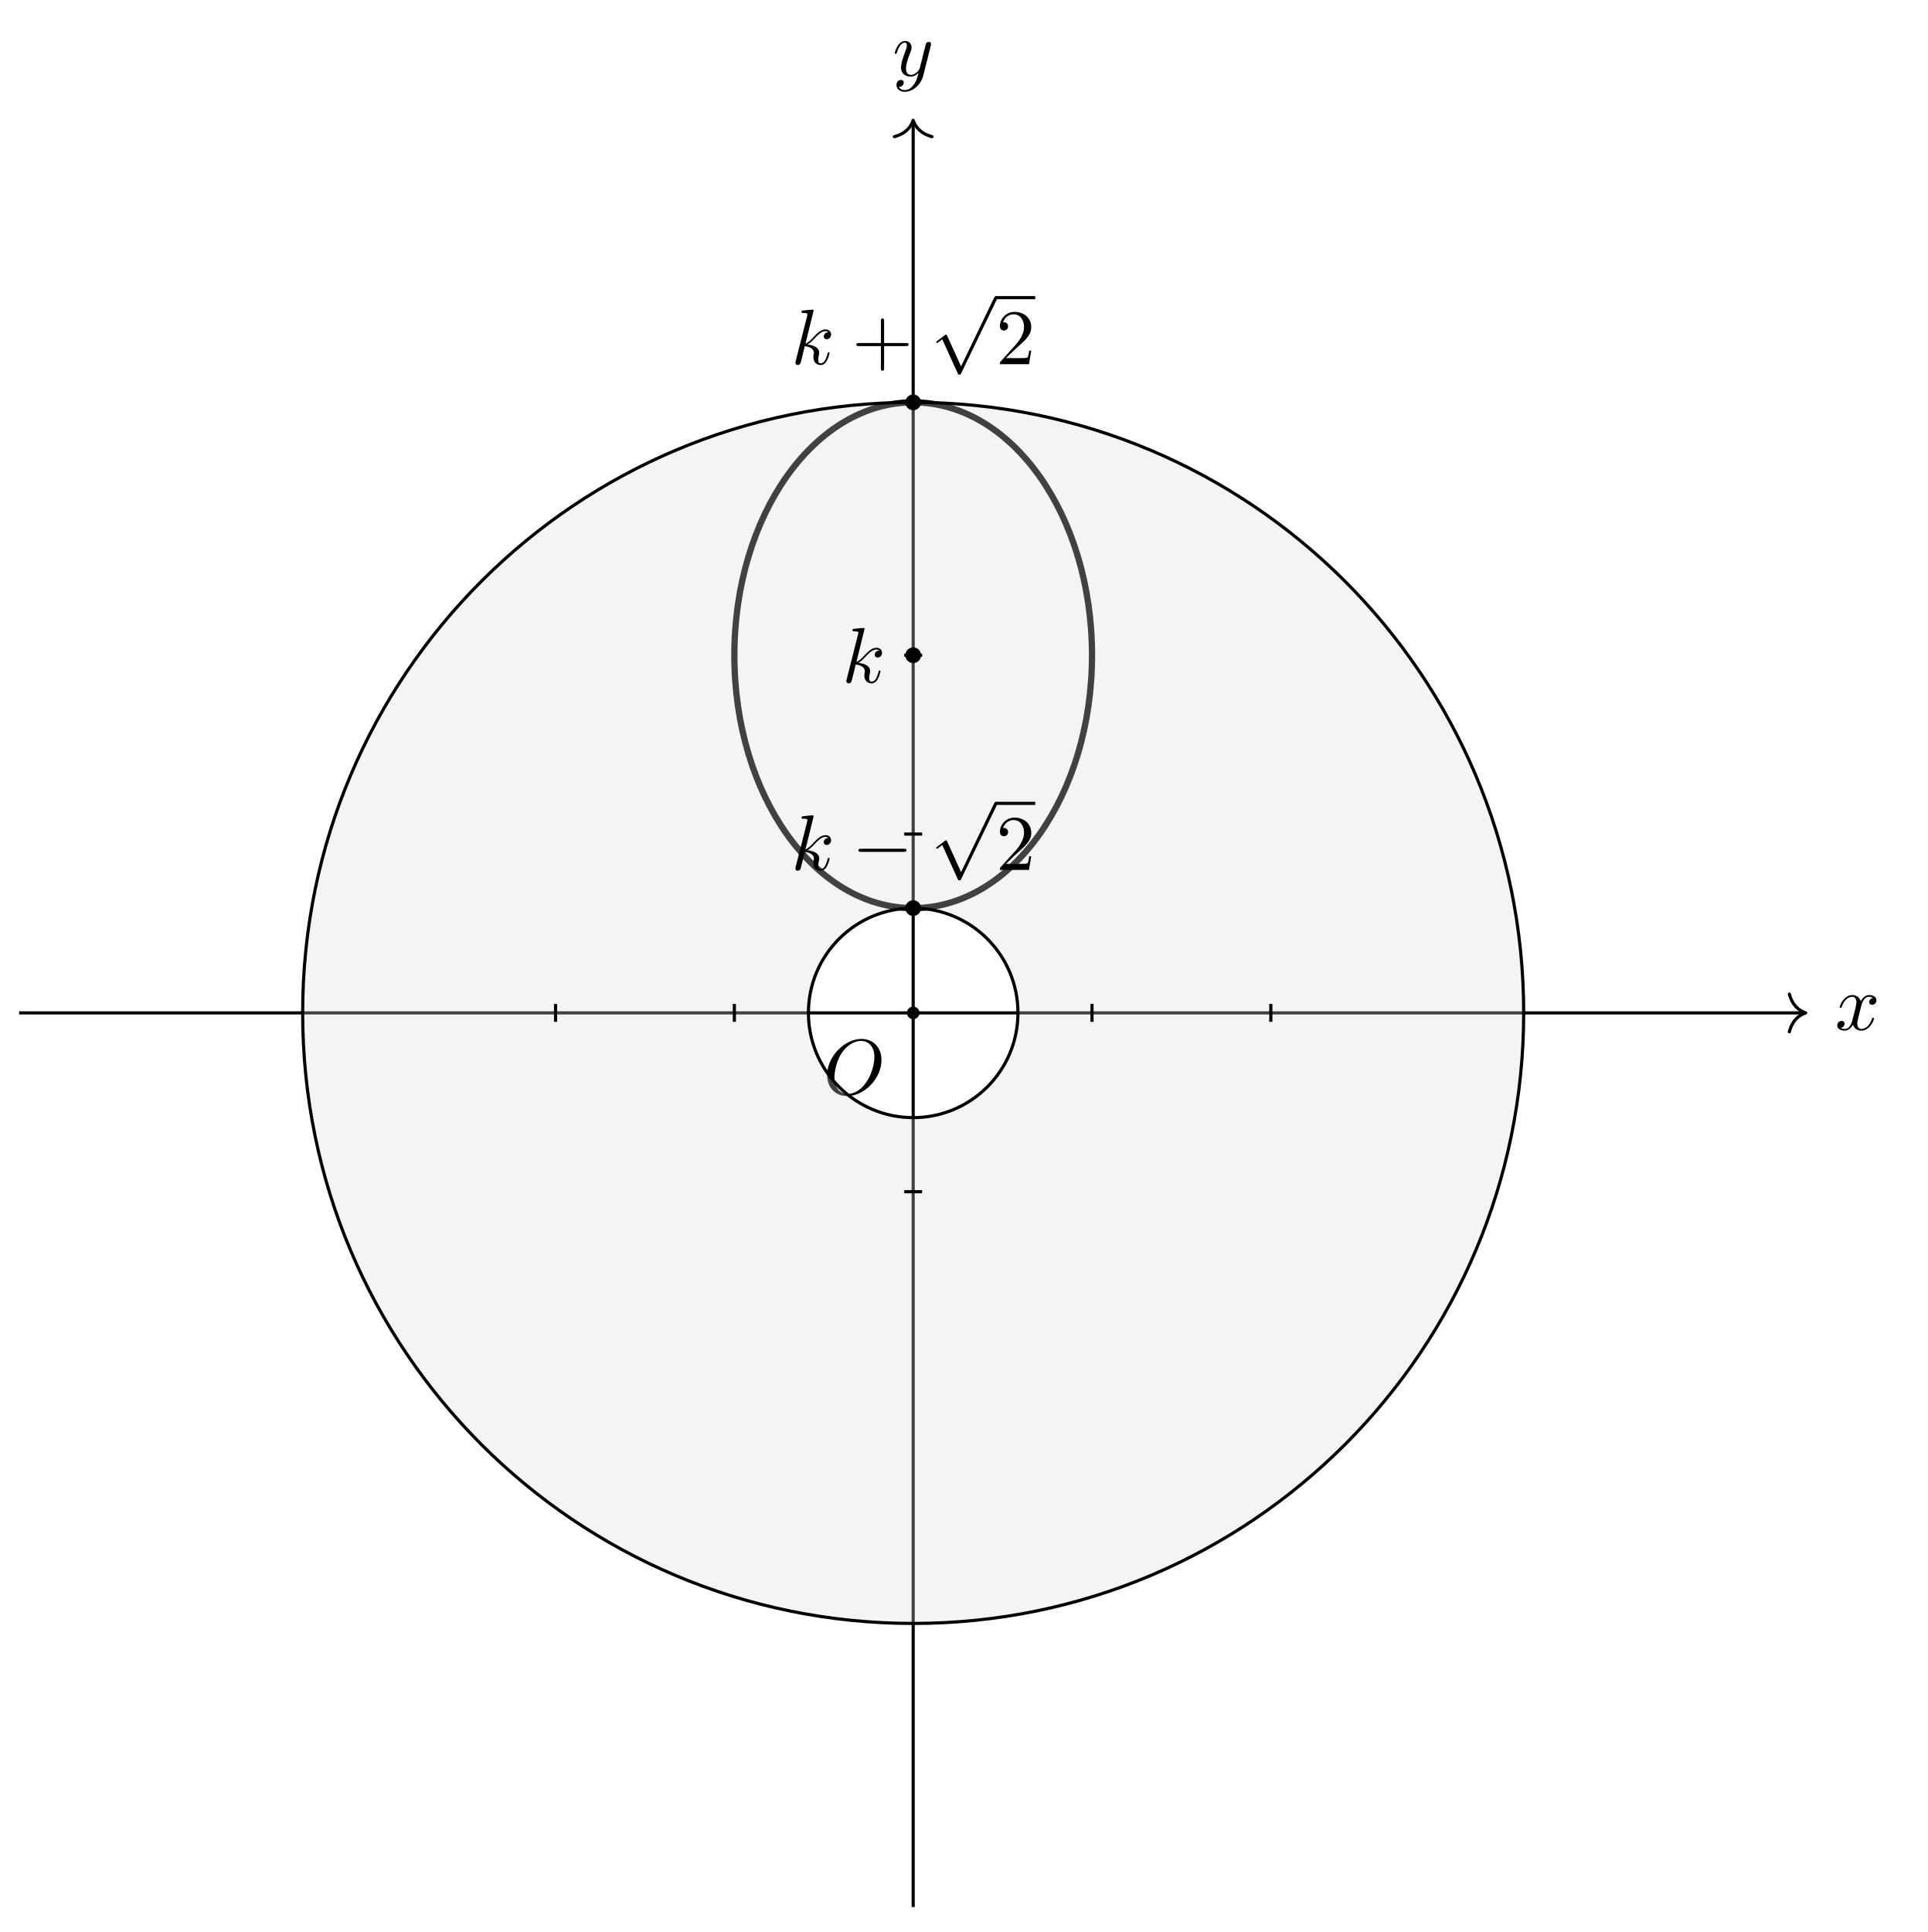
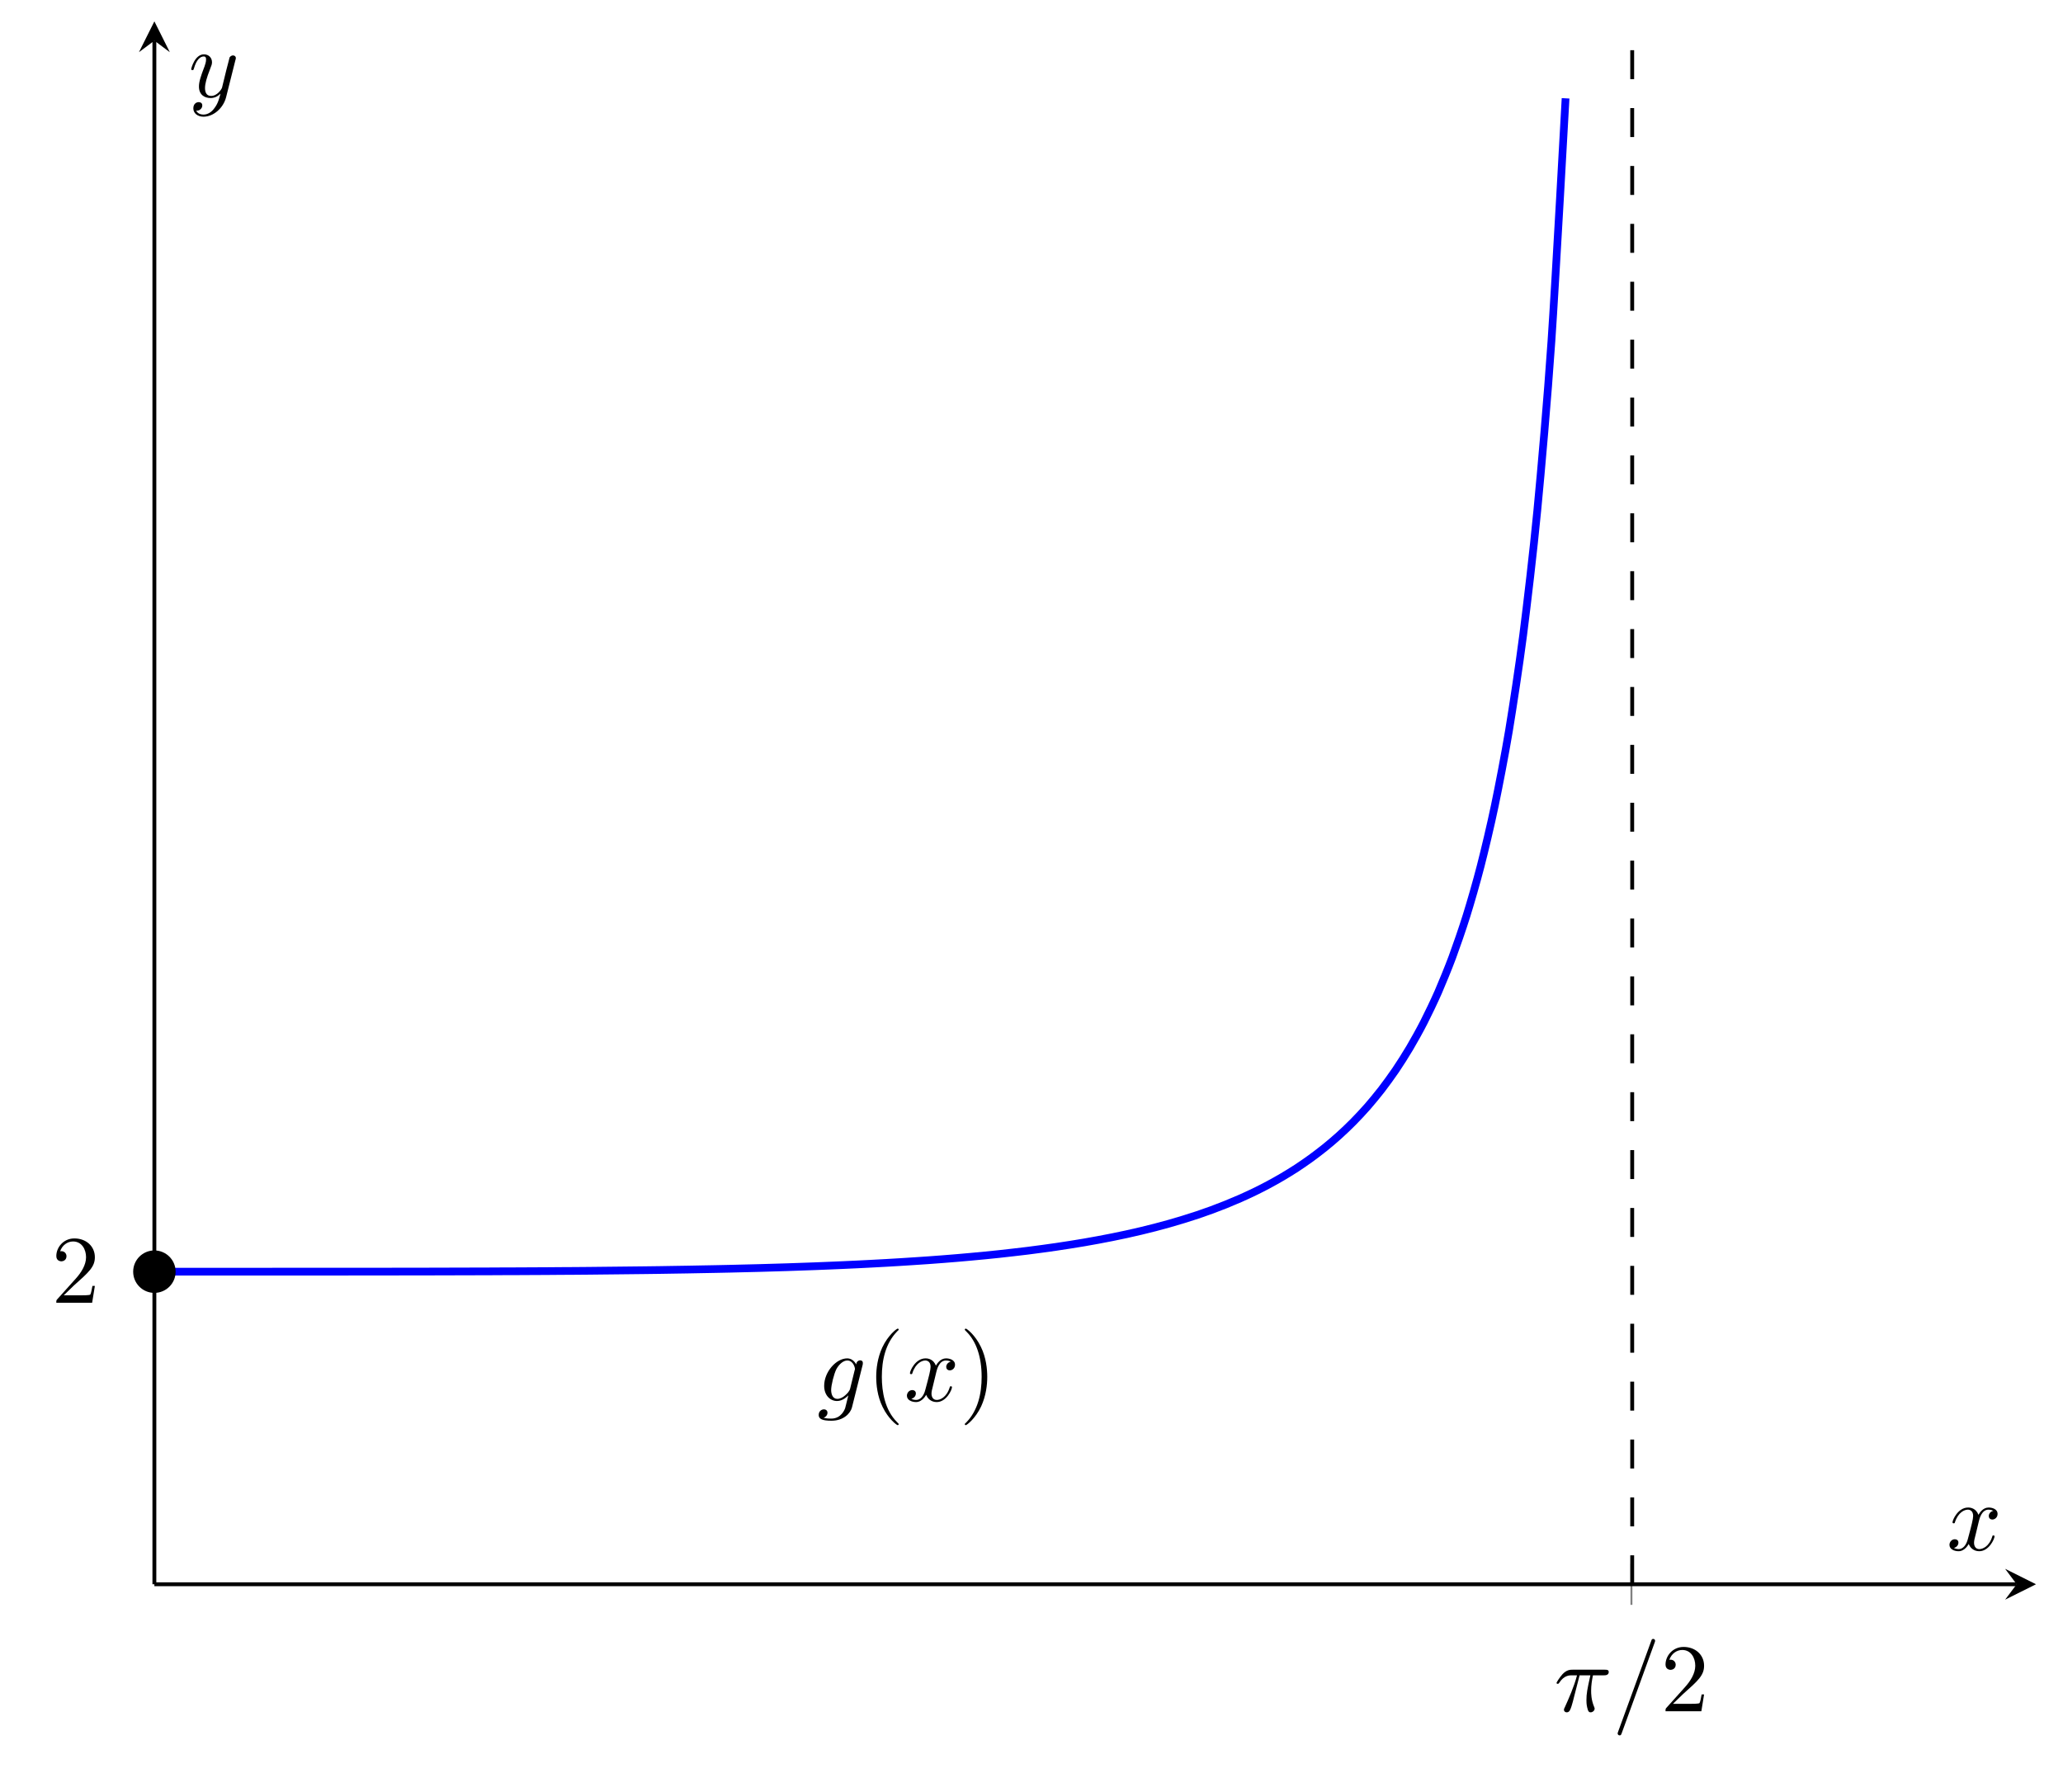
- <svg xmlns="http://www.w3.org/2000/svg" xmlns:xlink="http://www.w3.org/1999/xlink" width="243.491pt" height="244.024pt" viewBox="0 0 243.491 244.024">
+ <svg xmlns="http://www.w3.org/2000/svg" xmlns:xlink="http://www.w3.org/1999/xlink" width="212.401pt" height="184.508pt" viewBox="0 0 212.401 184.508">
  <defs>
    <g>
      <g id="glyph-0-0">
-         <path d="M 3.312 -3 C 3.375 -3.25 3.609 -4.172 4.297 -4.172 C 4.344 -4.172 4.578 -4.172 4.797 -4.031 C 4.516 -3.984 4.312 -3.734 4.312 -3.5 C 4.312 -3.344 4.422 -3.156 4.688 -3.156 C 4.906 -3.156 5.234 -3.328 5.234 -3.734 C 5.234 -4.25 4.641 -4.391 4.312 -4.391 C 3.734 -4.391 3.391 -3.859 3.266 -3.625 C 3.016 -4.281 2.484 -4.391 2.188 -4.391 C 1.156 -4.391 0.594 -3.109 0.594 -2.859 C 0.594 -2.766 0.688 -2.766 0.719 -2.766 C 0.797 -2.766 0.828 -2.781 0.844 -2.875 C 1.188 -3.922 1.828 -4.172 2.172 -4.172 C 2.359 -4.172 2.703 -4.078 2.703 -3.5 C 2.703 -3.188 2.547 -2.531 2.172 -1.141 C 2.016 -0.531 1.672 -0.109 1.234 -0.109 C 1.172 -0.109 0.938 -0.109 0.734 -0.234 C 0.984 -0.281 1.203 -0.5 1.203 -0.781 C 1.203 -1.047 0.984 -1.125 0.828 -1.125 C 0.531 -1.125 0.281 -0.859 0.281 -0.547 C 0.281 -0.094 0.781 0.109 1.219 0.109 C 1.875 0.109 2.234 -0.578 2.266 -0.641 C 2.375 -0.281 2.734 0.109 3.328 0.109 C 4.359 0.109 4.922 -1.172 4.922 -1.422 C 4.922 -1.516 4.828 -1.516 4.797 -1.516 C 4.719 -1.516 4.688 -1.484 4.672 -1.406 C 4.344 -0.344 3.672 -0.109 3.359 -0.109 C 2.969 -0.109 2.812 -0.422 2.812 -0.766 C 2.812 -0.984 2.875 -1.203 2.969 -1.641 Z M 3.312 -3 " />
+         <path d="M 2.641 -3.703 L 3.75 -3.703 C 3.422 -2.234 3.344 -1.812 3.344 -1.141 C 3.344 -1 3.344 -0.719 3.422 -0.391 C 3.516 0.047 3.625 0.109 3.781 0.109 C 3.969 0.109 4.188 -0.062 4.188 -0.266 C 4.188 -0.328 4.188 -0.344 4.125 -0.484 C 3.828 -1.203 3.828 -1.844 3.828 -2.125 C 3.828 -2.656 3.906 -3.188 4.016 -3.703 L 5.141 -3.703 C 5.281 -3.703 5.641 -3.703 5.641 -4.047 C 5.641 -4.281 5.422 -4.281 5.234 -4.281 L 1.906 -4.281 C 1.688 -4.281 1.312 -4.281 0.875 -3.812 C 0.531 -3.422 0.266 -2.969 0.266 -2.922 C 0.266 -2.906 0.266 -2.828 0.391 -2.828 C 0.469 -2.828 0.484 -2.859 0.547 -2.938 C 1.031 -3.703 1.609 -3.703 1.812 -3.703 L 2.375 -3.703 C 2.062 -2.5 1.516 -1.297 1.109 -0.391 C 1.031 -0.25 1.031 -0.234 1.031 -0.156 C 1.031 0.031 1.188 0.109 1.312 0.109 C 1.609 0.109 1.688 -0.172 1.812 -0.531 C 1.953 -1 1.953 -1.016 2.078 -1.516 Z M 2.641 -3.703 " />
      </g>
      <g id="glyph-0-1">
-         <path d="M 4.828 -3.781 C 4.859 -3.922 4.859 -3.938 4.859 -4.016 C 4.859 -4.188 4.719 -4.281 4.578 -4.281 C 4.469 -4.281 4.312 -4.219 4.234 -4.062 C 4.203 -4.016 4.125 -3.703 4.094 -3.531 C 4.016 -3.281 3.953 -3 3.891 -2.734 L 3.438 -0.953 C 3.406 -0.797 2.969 -0.109 2.328 -0.109 C 1.812 -0.109 1.703 -0.547 1.703 -0.906 C 1.703 -1.375 1.875 -1.984 2.219 -2.859 C 2.375 -3.266 2.406 -3.375 2.406 -3.578 C 2.406 -4.016 2.094 -4.391 1.594 -4.391 C 0.656 -4.391 0.281 -2.953 0.281 -2.859 C 0.281 -2.766 0.391 -2.766 0.406 -2.766 C 0.5 -2.766 0.516 -2.781 0.562 -2.938 C 0.828 -3.875 1.234 -4.172 1.562 -4.172 C 1.641 -4.172 1.812 -4.172 1.812 -3.844 C 1.812 -3.609 1.719 -3.344 1.641 -3.156 C 1.25 -2.109 1.078 -1.531 1.078 -1.078 C 1.078 -0.188 1.703 0.109 2.281 0.109 C 2.672 0.109 3 -0.062 3.281 -0.344 C 3.156 0.172 3.031 0.672 2.641 1.188 C 2.375 1.531 2 1.812 1.547 1.812 C 1.406 1.812 0.969 1.781 0.797 1.406 C 0.953 1.406 1.078 1.406 1.219 1.281 C 1.312 1.188 1.422 1.062 1.422 0.875 C 1.422 0.562 1.156 0.531 1.047 0.531 C 0.828 0.531 0.5 0.688 0.5 1.172 C 0.5 1.672 0.938 2.031 1.547 2.031 C 2.562 2.031 3.594 1.125 3.875 0.016 Z M 4.828 -3.781 " />
+         <path d="M 4.359 -7.078 C 4.406 -7.203 4.406 -7.25 4.406 -7.25 C 4.406 -7.359 4.328 -7.453 4.219 -7.453 C 4.141 -7.453 4.078 -7.422 4.047 -7.359 L 0.594 2.109 C 0.547 2.234 0.547 2.281 0.547 2.281 C 0.547 2.391 0.641 2.484 0.75 2.484 C 0.875 2.484 0.906 2.422 0.969 2.25 Z M 4.359 -7.078 " />
      </g>
      <g id="glyph-0-2">
-         <path d="M 7.344 -4.328 C 7.344 -5.922 6.297 -7 4.812 -7 C 2.672 -7 0.484 -4.75 0.484 -2.438 C 0.484 -0.781 1.594 0.219 3.031 0.219 C 5.125 0.219 7.344 -1.953 7.344 -4.328 Z M 3.078 -0.047 C 2.109 -0.047 1.406 -0.844 1.406 -2.156 C 1.406 -2.594 1.547 -4.031 2.312 -5.203 C 3 -6.234 3.969 -6.75 4.75 -6.75 C 5.562 -6.75 6.453 -6.188 6.453 -4.719 C 6.453 -4 6.188 -2.453 5.203 -1.234 C 4.734 -0.625 3.922 -0.047 3.078 -0.047 Z M 3.078 -0.047 " />
+         <path d="M 4.688 -3.75 C 4.688 -3.812 4.703 -3.859 4.703 -3.922 C 4.703 -4.094 4.594 -4.188 4.422 -4.188 C 4.328 -4.188 4.047 -4.125 4.016 -3.766 C 3.828 -4.141 3.484 -4.391 3.094 -4.391 C 1.953 -4.391 0.719 -3 0.719 -1.562 C 0.719 -0.594 1.328 0 2.047 0 C 2.641 0 3.094 -0.469 3.203 -0.578 L 3.203 -0.562 C 3 0.312 2.875 0.719 2.875 0.75 C 2.844 0.828 2.5 1.812 1.453 1.812 C 1.266 1.812 0.938 1.812 0.656 1.719 C 0.953 1.625 1.062 1.375 1.062 1.203 C 1.062 1.047 0.953 0.859 0.688 0.859 C 0.469 0.859 0.156 1.031 0.156 1.438 C 0.156 1.844 0.516 2.031 1.469 2.031 C 2.719 2.031 3.422 1.266 3.578 0.672 Z M 3.391 -1.266 C 3.328 -1.016 3.094 -0.766 2.875 -0.578 C 2.672 -0.391 2.359 -0.219 2.078 -0.219 C 1.578 -0.219 1.438 -0.734 1.438 -1.141 C 1.438 -1.609 1.719 -2.781 1.984 -3.297 C 2.25 -3.781 2.688 -4.172 3.094 -4.172 C 3.75 -4.172 3.891 -3.375 3.891 -3.312 C 3.891 -3.266 3.875 -3.203 3.859 -3.172 Z M 3.391 -1.266 " />
      </g>
      <g id="glyph-0-3">
-         <path d="M 2.844 -6.781 C 2.844 -6.781 2.844 -6.891 2.719 -6.891 C 2.484 -6.891 1.766 -6.812 1.516 -6.781 C 1.422 -6.781 1.312 -6.766 1.312 -6.594 C 1.312 -6.469 1.406 -6.469 1.562 -6.469 C 2.031 -6.469 2.047 -6.406 2.047 -6.297 L 2.031 -6.109 L 0.578 -0.391 C 0.547 -0.25 0.547 -0.234 0.547 -0.172 C 0.547 0.062 0.75 0.109 0.828 0.109 C 0.969 0.109 1.109 0.016 1.172 -0.094 C 1.219 -0.188 1.672 -2.031 1.719 -2.266 C 2.062 -2.25 2.875 -2.078 2.875 -1.422 C 2.875 -1.359 2.875 -1.312 2.844 -1.219 C 2.828 -1.094 2.812 -0.984 2.812 -0.875 C 2.812 -0.281 3.203 0.109 3.719 0.109 C 4.016 0.109 4.281 -0.047 4.5 -0.422 C 4.75 -0.859 4.859 -1.406 4.859 -1.422 C 4.859 -1.516 4.766 -1.516 4.75 -1.516 C 4.641 -1.516 4.641 -1.484 4.609 -1.344 C 4.406 -0.609 4.172 -0.109 3.734 -0.109 C 3.547 -0.109 3.422 -0.219 3.422 -0.578 C 3.422 -0.75 3.469 -0.969 3.5 -1.125 C 3.547 -1.297 3.547 -1.344 3.547 -1.438 C 3.547 -2.078 2.922 -2.375 2.078 -2.484 C 2.375 -2.656 2.703 -2.969 2.922 -3.219 C 3.406 -3.734 3.859 -4.172 4.344 -4.172 C 4.406 -4.172 4.422 -4.172 4.438 -4.156 C 4.547 -4.141 4.562 -4.141 4.641 -4.078 C 4.656 -4.062 4.656 -4.062 4.688 -4.031 C 4.203 -4.016 4.125 -3.625 4.125 -3.5 C 4.125 -3.344 4.234 -3.156 4.5 -3.156 C 4.75 -3.156 5.047 -3.375 5.047 -3.766 C 5.047 -4.062 4.812 -4.391 4.359 -4.391 C 4.094 -4.391 3.625 -4.312 2.922 -3.516 C 2.578 -3.141 2.188 -2.734 1.812 -2.594 Z M 2.844 -6.781 " />
+         <path d="M 3.312 -3 C 3.375 -3.266 3.609 -4.172 4.297 -4.172 C 4.359 -4.172 4.594 -4.172 4.797 -4.047 C 4.516 -4 4.328 -3.75 4.328 -3.516 C 4.328 -3.344 4.438 -3.156 4.703 -3.156 C 4.922 -3.156 5.234 -3.344 5.234 -3.734 C 5.234 -4.25 4.656 -4.391 4.312 -4.391 C 3.734 -4.391 3.391 -3.859 3.266 -3.641 C 3.016 -4.297 2.484 -4.391 2.203 -4.391 C 1.156 -4.391 0.594 -3.109 0.594 -2.859 C 0.594 -2.766 0.703 -2.766 0.719 -2.766 C 0.797 -2.766 0.828 -2.781 0.844 -2.875 C 1.188 -3.922 1.844 -4.172 2.172 -4.172 C 2.359 -4.172 2.719 -4.078 2.719 -3.516 C 2.719 -3.203 2.547 -2.531 2.172 -1.141 C 2.016 -0.531 1.672 -0.109 1.234 -0.109 C 1.172 -0.109 0.938 -0.109 0.734 -0.234 C 0.984 -0.281 1.203 -0.5 1.203 -0.781 C 1.203 -1.047 0.984 -1.125 0.828 -1.125 C 0.531 -1.125 0.281 -0.859 0.281 -0.547 C 0.281 -0.094 0.781 0.109 1.219 0.109 C 1.875 0.109 2.234 -0.594 2.266 -0.641 C 2.391 -0.281 2.75 0.109 3.344 0.109 C 4.359 0.109 4.922 -1.172 4.922 -1.422 C 4.922 -1.516 4.844 -1.516 4.812 -1.516 C 4.719 -1.516 4.703 -1.484 4.688 -1.406 C 4.359 -0.344 3.672 -0.109 3.359 -0.109 C 2.969 -0.109 2.812 -0.422 2.812 -0.766 C 2.812 -0.984 2.875 -1.203 2.984 -1.641 Z M 3.312 -3 " />
+       </g>
+       <g id="glyph-0-4">
+         <path d="M 4.828 -3.781 C 4.875 -3.922 4.875 -3.938 4.875 -4.016 C 4.875 -4.188 4.734 -4.281 4.578 -4.281 C 4.484 -4.281 4.328 -4.219 4.234 -4.078 C 4.219 -4.031 4.141 -3.719 4.094 -3.531 C 4.031 -3.281 3.953 -3.016 3.891 -2.75 L 3.453 -0.953 C 3.406 -0.812 2.984 -0.109 2.328 -0.109 C 1.812 -0.109 1.703 -0.547 1.703 -0.922 C 1.703 -1.375 1.875 -1.984 2.219 -2.859 C 2.375 -3.266 2.422 -3.375 2.422 -3.578 C 2.422 -4.031 2.094 -4.391 1.594 -4.391 C 0.656 -4.391 0.281 -2.953 0.281 -2.859 C 0.281 -2.766 0.391 -2.766 0.406 -2.766 C 0.5 -2.766 0.516 -2.781 0.562 -2.938 C 0.828 -3.875 1.234 -4.172 1.562 -4.172 C 1.656 -4.172 1.812 -4.172 1.812 -3.859 C 1.812 -3.609 1.719 -3.344 1.656 -3.156 C 1.25 -2.109 1.078 -1.547 1.078 -1.078 C 1.078 -0.188 1.703 0.109 2.281 0.109 C 2.672 0.109 3.016 -0.062 3.297 -0.344 C 3.156 0.172 3.047 0.672 2.641 1.188 C 2.391 1.531 2 1.812 1.547 1.812 C 1.406 1.812 0.969 1.781 0.797 1.406 C 0.953 1.406 1.078 1.406 1.219 1.281 C 1.328 1.188 1.422 1.062 1.422 0.875 C 1.422 0.562 1.156 0.531 1.047 0.531 C 0.828 0.531 0.5 0.688 0.5 1.172 C 0.5 1.672 0.938 2.031 1.547 2.031 C 2.578 2.031 3.594 1.141 3.875 0.016 Z M 4.828 -3.781 " />
      </g>
      <g id="glyph-1-0">
-         <path d="M 4.062 -2.281 L 6.828 -2.281 C 6.969 -2.281 7.156 -2.281 7.156 -2.484 C 7.156 -2.672 6.969 -2.672 6.828 -2.672 L 4.062 -2.672 L 4.062 -5.453 C 4.062 -5.594 4.062 -5.781 3.859 -5.781 C 3.656 -5.781 3.656 -5.594 3.656 -5.453 L 3.656 -2.672 L 0.891 -2.672 C 0.75 -2.672 0.562 -2.672 0.562 -2.484 C 0.562 -2.281 0.75 -2.281 0.891 -2.281 L 3.656 -2.281 L 3.656 0.5 C 3.656 0.641 3.656 0.828 3.859 0.828 C 4.062 0.828 4.062 0.641 4.062 0.5 Z M 4.062 -2.281 " />
+         <path d="M 1.266 -0.766 L 2.312 -1.781 C 3.859 -3.156 4.469 -3.703 4.469 -4.688 C 4.469 -5.828 3.562 -6.625 2.359 -6.625 C 1.234 -6.625 0.5 -5.703 0.5 -4.812 C 0.5 -4.266 1 -4.266 1.031 -4.266 C 1.188 -4.266 1.547 -4.375 1.547 -4.797 C 1.547 -5.047 1.359 -5.312 1.016 -5.312 C 0.938 -5.312 0.922 -5.312 0.891 -5.297 C 1.109 -5.938 1.656 -6.312 2.219 -6.312 C 3.125 -6.312 3.562 -5.5 3.562 -4.688 C 3.562 -3.891 3.062 -3.109 2.516 -2.5 L 0.609 -0.375 C 0.5 -0.266 0.5 -0.234 0.5 0 L 4.188 0 L 4.469 -1.734 L 4.219 -1.734 C 4.156 -1.438 4.094 -1 4 -0.844 C 3.922 -0.766 3.266 -0.766 3.047 -0.766 Z M 1.266 -0.766 " />
      </g>
      <g id="glyph-1-1">
-         <path d="M 1.266 -0.766 L 2.312 -1.781 C 3.859 -3.156 4.453 -3.688 4.453 -4.688 C 4.453 -5.812 3.562 -6.609 2.344 -6.609 C 1.234 -6.609 0.5 -5.688 0.5 -4.812 C 0.5 -4.25 0.984 -4.25 1.016 -4.25 C 1.188 -4.25 1.531 -4.375 1.531 -4.781 C 1.531 -5.047 1.359 -5.297 1.016 -5.297 C 0.938 -5.297 0.906 -5.297 0.891 -5.281 C 1.109 -5.938 1.641 -6.297 2.219 -6.297 C 3.125 -6.297 3.547 -5.5 3.547 -4.688 C 3.547 -3.891 3.062 -3.109 2.516 -2.484 L 0.609 -0.359 C 0.5 -0.266 0.5 -0.234 0.5 0 L 4.172 0 L 4.453 -1.719 L 4.203 -1.719 C 4.156 -1.422 4.094 -0.984 3.984 -0.844 C 3.922 -0.766 3.266 -0.766 3.047 -0.766 Z M 1.266 -0.766 " />
+         <path d="M 3.297 2.391 C 3.297 2.359 3.297 2.328 3.125 2.172 C 1.875 0.922 1.562 -0.969 1.562 -2.484 C 1.562 -4.219 1.938 -5.938 3.156 -7.188 C 3.297 -7.297 3.297 -7.328 3.297 -7.359 C 3.297 -7.422 3.25 -7.453 3.188 -7.453 C 3.094 -7.453 2.203 -6.781 1.609 -5.516 C 1.109 -4.422 0.984 -3.312 0.984 -2.484 C 0.984 -1.703 1.094 -0.5 1.641 0.609 C 2.234 1.844 3.094 2.484 3.188 2.484 C 3.25 2.484 3.297 2.453 3.297 2.391 Z M 3.297 2.391 " />
      </g>
-       <g id="glyph-2-0">
-         <path d="M 3.859 8.484 L 2.109 4.625 C 2.047 4.469 2 4.469 1.969 4.469 C 1.953 4.469 1.906 4.469 1.797 4.547 L 0.859 5.266 C 0.719 5.359 0.719 5.391 0.719 5.422 C 0.719 5.469 0.75 5.531 0.828 5.531 C 0.891 5.531 1.047 5.391 1.156 5.312 C 1.219 5.266 1.375 5.156 1.484 5.062 L 3.438 9.359 C 3.5 9.531 3.547 9.531 3.641 9.531 C 3.797 9.531 3.812 9.469 3.891 9.328 L 8.391 0 C 8.469 -0.141 8.469 -0.172 8.469 -0.203 C 8.469 -0.297 8.391 -0.391 8.266 -0.391 C 8.188 -0.391 8.109 -0.344 8.031 -0.188 Z M 3.859 8.484 " />
-       </g>
-       <g id="glyph-2-1">
-         <path d="M 6.531 -2.281 C 6.703 -2.281 6.891 -2.281 6.891 -2.484 C 6.891 -2.672 6.703 -2.672 6.531 -2.672 L 1.172 -2.672 C 1 -2.672 0.828 -2.672 0.828 -2.484 C 0.828 -2.281 1 -2.281 1.172 -2.281 Z M 6.531 -2.281 " />
+       <g id="glyph-1-2">
+         <path d="M 2.875 -2.484 C 2.875 -3.266 2.766 -4.469 2.219 -5.578 C 1.625 -6.812 0.766 -7.453 0.672 -7.453 C 0.609 -7.453 0.562 -7.406 0.562 -7.359 C 0.562 -7.328 0.562 -7.297 0.75 -7.125 C 1.734 -6.141 2.297 -4.562 2.297 -2.484 C 2.297 -0.781 1.922 0.969 0.703 2.219 C 0.562 2.328 0.562 2.359 0.562 2.391 C 0.562 2.438 0.609 2.484 0.672 2.484 C 0.766 2.484 1.656 1.812 2.25 0.547 C 2.75 -0.547 2.875 -1.656 2.875 -2.484 Z M 2.875 -2.484 " />
      </g>
    </g>
+     <clipPath id="clip-0">
+       <path clip-rule="nonzero" d="M 5 0.016 L 173 0.016 L 173 143 L 5 143 Z M 5 0.016 " />
+     </clipPath>
  </defs>
-   <path fill="none" stroke-width="0.399" stroke-linecap="butt" stroke-linejoin="miter" stroke="rgb(0%, 0%, 0%)" stroke-opacity="1" stroke-miterlimit="10" d="M -113.387 0.001 L 112.988 0.001 " transform="matrix(0.996016, 0, 0, -0.996016, 115.3491, 127.9343)" />
-   <path fill="none" stroke-width="0.399" stroke-linecap="round" stroke-linejoin="round" stroke="rgb(0%, 0%, 0%)" stroke-opacity="1" stroke-miterlimit="10" d="M -2.071 2.389 C -1.695 0.958 -0.852 0.279 -0.001 0.001 C -0.852 -0.278 -1.695 -0.956 -2.071 -2.392 " transform="matrix(0.996016, 0, 0, -0.996016, 228.0866, 127.9343)" />
+   <path fill="none" stroke-width="0.199" stroke-linecap="butt" stroke-linejoin="miter" stroke="rgb(50%, 50%, 50%)" stroke-opacity="1" stroke-miterlimit="10" d="M 152.502 -2.128 L 152.502 2.127 " transform="matrix(0.997188, 0, 0, -0.997188, 15.89517, 163.1401)" />
+   <path fill="none" stroke-width="0.199" stroke-linecap="butt" stroke-linejoin="miter" stroke="rgb(50%, 50%, 50%)" stroke-opacity="1" stroke-miterlimit="10" d="M -2.128 32.278 L 2.126 32.278 " transform="matrix(0.997188, 0, 0, -0.997188, 15.89517, 163.1401)" />
+   <path fill="none" stroke-width="0.399" stroke-linecap="butt" stroke-linejoin="miter" stroke="rgb(0%, 0%, 0%)" stroke-opacity="1" stroke-miterlimit="10" d="M -0.001 -0.001 L 192.278 -0.001 " transform="matrix(0.997188, 0, 0, -0.997188, 15.89517, 163.1401)" />
+   <path fill-rule="nonzero" fill="rgb(0%, 0%, 0%)" fill-opacity="1" d="M 209.621 163.141 L 206.441 161.551 L 207.633 163.141 L 206.441 164.73 " />
+   <path fill="none" stroke-width="0.399" stroke-linecap="butt" stroke-linejoin="miter" stroke="rgb(0%, 0%, 0%)" stroke-opacity="1" stroke-miterlimit="10" d="M -0.001 -0.001 L -0.001 159.405 " transform="matrix(0.997188, 0, 0, -0.997188, 15.89517, 163.1401)" />
+   <path fill-rule="nonzero" fill="rgb(0%, 0%, 0%)" fill-opacity="1" d="M 15.895 2.199 L 14.305 5.375 L 15.895 4.184 L 17.484 5.375 " />
  <g fill="rgb(0%, 0%, 0%)" fill-opacity="1">
-     <use xlink:href="#glyph-0-0" x="231.789" y="130.071" />
-   </g>
-   <path fill="none" stroke-width="0.399" stroke-linecap="butt" stroke-linejoin="miter" stroke="rgb(0%, 0%, 0%)" stroke-opacity="1" stroke-miterlimit="10" d="M -0.001 -113.388 L -0.001 112.99 " transform="matrix(0.996016, 0, 0, -0.996016, 115.3491, 127.9343)" />
-   <path fill="none" stroke-width="0.399" stroke-linecap="round" stroke-linejoin="round" stroke="rgb(0%, 0%, 0%)" stroke-opacity="1" stroke-miterlimit="10" d="M -2.073 2.39 C -1.693 0.954 -0.85 0.28 0.002 0.001 C -0.85 -0.277 -1.693 -0.956 -2.073 -2.391 " transform="matrix(0, -0.996016, -0.996016, 0, 115.3491, 15.19682)" />
-   <g fill="rgb(0%, 0%, 0%)" fill-opacity="1">
-     <use xlink:href="#glyph-0-1" x="112.739" y="9.565" />
-   </g>
-   <path fill-rule="nonzero" fill="rgb(0%, 0%, 0%)" fill-opacity="1" d="M 116.145 127.934 C 116.145 127.496 115.789 127.141 115.348 127.141 C 114.91 127.141 114.555 127.496 114.555 127.934 C 114.555 128.371 114.91 128.727 115.348 128.727 C 115.789 128.727 116.145 128.371 116.145 127.934 Z M 116.145 127.934 " />
-   <g fill="rgb(0%, 0%, 0%)" fill-opacity="1">
-     <use xlink:href="#glyph-0-2" x="103.998" y="138.221" />
-   </g>
-   <path fill="none" stroke-width="0.797" stroke-linecap="butt" stroke-linejoin="miter" stroke="rgb(0%, 0%, 0%)" stroke-opacity="1" stroke-miterlimit="10" d="M 22.679 45.353 C 22.679 63.064 12.525 77.422 -0.001 77.422 C -12.524 77.422 -22.678 63.064 -22.678 45.353 C -22.678 27.646 -12.524 13.288 -0.001 13.288 C 12.525 13.288 22.679 27.646 22.679 45.353 Z M 22.679 45.353 " transform="matrix(0.996016, 0, 0, -0.996016, 115.3491, 127.9343)" />
-   <path fill-rule="evenodd" fill="rgb(84.999%, 84.999%, 84.999%)" fill-opacity="0.3" d="M 192.465 127.934 C 192.465 85.344 157.941 50.816 115.348 50.816 C 72.758 50.816 38.23 85.344 38.23 127.934 C 38.23 170.527 72.758 205.051 115.348 205.051 C 157.941 205.051 192.465 170.527 192.465 127.934 Z M 128.582 127.934 C 128.582 120.625 122.656 114.703 115.348 114.703 C 108.043 114.703 102.117 120.625 102.117 127.934 C 102.117 135.242 108.043 141.164 115.348 141.164 C 122.656 141.164 128.582 135.242 128.582 127.934 Z M 128.582 127.934 " />
-   <path fill-rule="nonzero" fill="rgb(0%, 0%, 0%)" fill-opacity="1" stroke-width="0.399" stroke-linecap="butt" stroke-linejoin="miter" stroke="rgb(0%, 0%, 0%)" stroke-opacity="1" stroke-miterlimit="10" d="M 0.799 45.353 C 0.799 45.796 0.442 46.153 -0.001 46.153 C -0.441 46.153 -0.798 45.796 -0.798 45.353 C -0.798 44.914 -0.441 44.557 -0.001 44.557 C 0.442 44.557 0.799 44.914 0.799 45.353 Z M 0.799 45.353 " transform="matrix(0.996016, 0, 0, -0.996016, 115.3491, 127.9343)" />
-   <g fill="rgb(0%, 0%, 0%)" fill-opacity="1">
-     <use xlink:href="#glyph-0-3" x="106.365" y="86.206" />
-   </g>
-   <path fill-rule="nonzero" fill="rgb(0%, 0%, 0%)" fill-opacity="1" stroke-width="0.399" stroke-linecap="butt" stroke-linejoin="miter" stroke="rgb(0%, 0%, 0%)" stroke-opacity="1" stroke-miterlimit="10" d="M 0.799 77.422 C 0.799 77.862 0.442 78.219 -0.001 78.219 C -0.441 78.219 -0.798 77.862 -0.798 77.422 C -0.798 76.979 -0.441 76.622 -0.001 76.622 C 0.442 76.622 0.799 76.979 0.799 77.422 Z M 0.799 77.422 " transform="matrix(0.996016, 0, 0, -0.996016, 115.3491, 127.9343)" />
-   <g fill="rgb(0%, 0%, 0%)" fill-opacity="1">
-     <use xlink:href="#glyph-0-3" x="99.931" y="45.999" />
+     <use xlink:href="#glyph-0-0" x="159.991" y="176.221" />
  </g>
  <g fill="rgb(0%, 0%, 0%)" fill-opacity="1">
-     <use xlink:href="#glyph-1-0" x="107.614" y="45.999" />
+     <use xlink:href="#glyph-0-1" x="166.001" y="176.221" />
  </g>
  <g fill="rgb(0%, 0%, 0%)" fill-opacity="1">
-     <use xlink:href="#glyph-2-0" x="117.537" y="37.791" />
-   </g>
-   <path fill="none" stroke-width="0.398" stroke-linecap="butt" stroke-linejoin="miter" stroke="rgb(0%, 0%, 0%)" stroke-opacity="1" stroke-miterlimit="10" d="M -0.002 -0.001 L 4.979 -0.001 " transform="matrix(0.996016, 0, 0, -0.996016, 125.8063, 37.59264)" />
-   <g fill="rgb(0%, 0%, 0%)" fill-opacity="1">
-     <use xlink:href="#glyph-1-1" x="125.806" y="45.999" />
-   </g>
-   <path fill-rule="nonzero" fill="rgb(0%, 0%, 0%)" fill-opacity="1" stroke-width="0.399" stroke-linecap="butt" stroke-linejoin="miter" stroke="rgb(0%, 0%, 0%)" stroke-opacity="1" stroke-miterlimit="10" d="M 0.799 13.288 C 0.799 13.727 0.442 14.084 -0.001 14.084 C -0.441 14.084 -0.798 13.727 -0.798 13.288 C -0.798 12.849 -0.441 12.492 -0.001 12.492 C 0.442 12.492 0.799 12.849 0.799 13.288 Z M 0.799 13.288 " transform="matrix(0.996016, 0, 0, -0.996016, 115.3491, 127.9343)" />
-   <g fill="rgb(0%, 0%, 0%)" fill-opacity="1">
-     <use xlink:href="#glyph-0-3" x="99.931" y="109.876" />
+     <use xlink:href="#glyph-1-0" x="170.978" y="176.221" />
  </g>
  <g fill="rgb(0%, 0%, 0%)" fill-opacity="1">
-     <use xlink:href="#glyph-2-1" x="107.614" y="109.876" />
+     <use xlink:href="#glyph-1-0" x="5.298" y="134.154" />
+   </g>
+   <g clip-path="url(#clip-0)">
+     <path fill="none" stroke-width="0.797" stroke-linecap="butt" stroke-linejoin="miter" stroke="rgb(0%, 0%, 100%)" stroke-opacity="1" stroke-miterlimit="10" d="M 0.971 32.278 C 0.971 32.278 2.029 32.278 2.432 32.278 C 2.839 32.278 3.49 32.278 3.897 32.278 C 4.301 32.278 4.951 32.278 5.358 32.278 C 5.762 32.278 6.412 32.278 6.819 32.278 C 7.227 32.278 7.877 32.278 8.28 32.278 C 8.688 32.278 9.338 32.278 9.742 32.278 C 10.149 32.278 10.799 32.278 11.207 32.278 C 11.61 32.282 12.26 32.282 12.668 32.282 C 13.071 32.282 13.722 32.282 14.129 32.282 C 14.536 32.282 15.187 32.282 15.59 32.282 C 15.997 32.282 16.648 32.282 17.051 32.282 C 17.459 32.282 18.109 32.282 18.516 32.282 C 18.92 32.282 19.57 32.282 19.977 32.282 C 20.381 32.282 21.031 32.282 21.439 32.286 C 21.846 32.286 22.496 32.286 22.9 32.286 C 23.307 32.286 23.957 32.286 24.361 32.286 C 24.768 32.286 25.418 32.289 25.826 32.289 C 26.229 32.289 26.88 32.289 27.287 32.289 C 27.691 32.293 28.341 32.293 28.748 32.293 C 29.156 32.293 29.806 32.297 30.209 32.297 C 30.617 32.297 31.267 32.301 31.67 32.301 C 32.078 32.301 32.728 32.305 33.136 32.305 C 33.539 32.305 34.189 32.309 34.597 32.309 C 35 32.313 35.654 32.313 36.058 32.317 C 36.465 32.317 37.115 32.321 37.519 32.321 C 37.926 32.325 38.577 32.329 38.98 32.329 C 39.387 32.333 40.038 32.336 40.445 32.336 C 40.849 32.34 41.499 32.344 41.906 32.348 C 42.31 32.348 42.964 32.356 43.367 32.356 C 43.775 32.36 44.425 32.368 44.829 32.368 C 45.236 32.372 45.886 32.38 46.294 32.384 C 46.697 32.387 47.347 32.391 47.755 32.399 C 48.158 32.403 48.808 32.407 49.216 32.415 C 49.619 32.419 50.274 32.427 50.677 32.431 C 51.084 32.438 51.735 32.446 52.138 32.45 C 52.546 32.458 53.196 32.466 53.603 32.474 C 54.007 32.478 54.657 32.489 55.064 32.497 C 55.468 32.505 56.118 32.517 56.526 32.525 C 56.933 32.532 57.583 32.544 57.987 32.552 C 58.394 32.56 59.044 32.575 59.448 32.583 C 59.855 32.591 60.505 32.607 60.913 32.619 C 61.316 32.626 61.967 32.646 62.374 32.654 C 62.777 32.666 63.428 32.685 63.835 32.697 C 64.243 32.709 64.893 32.728 65.296 32.74 C 65.704 32.752 66.354 32.775 66.757 32.791 C 67.165 32.803 67.815 32.826 68.222 32.842 C 68.626 32.857 69.276 32.881 69.684 32.901 C 70.087 32.916 70.737 32.944 71.145 32.963 C 71.552 32.979 72.202 33.01 72.606 33.03 C 73.013 33.049 73.664 33.081 74.067 33.104 C 74.474 33.124 75.125 33.159 75.532 33.183 C 75.936 33.206 76.586 33.241 76.993 33.269 C 77.397 33.292 78.047 33.335 78.454 33.363 C 78.862 33.386 79.512 33.433 79.916 33.461 C 80.323 33.492 80.973 33.539 81.377 33.57 C 81.784 33.602 82.434 33.657 82.842 33.688 C 83.245 33.723 83.895 33.778 84.303 33.817 C 84.706 33.852 85.357 33.915 85.764 33.954 C 86.171 33.994 86.822 34.06 87.225 34.103 C 87.633 34.146 88.283 34.221 88.686 34.268 C 89.094 34.311 89.744 34.389 90.151 34.44 C 90.555 34.491 91.205 34.577 91.612 34.632 C 92.016 34.687 92.67 34.777 93.074 34.836 C 93.481 34.894 94.131 34.992 94.535 35.059 C 94.942 35.122 95.592 35.227 95.996 35.298 C 96.403 35.368 97.054 35.482 97.461 35.56 C 97.864 35.635 98.515 35.76 98.922 35.842 C 99.326 35.925 99.98 36.062 100.383 36.148 C 100.791 36.238 101.441 36.387 101.844 36.481 C 102.252 36.579 102.902 36.74 103.309 36.845 C 103.713 36.951 104.363 37.127 104.771 37.241 C 105.174 37.355 105.824 37.546 106.232 37.672 C 106.635 37.797 107.289 38.005 107.693 38.138 C 108.1 38.275 108.75 38.502 109.154 38.651 C 109.561 38.8 110.212 39.051 110.619 39.215 C 111.023 39.376 111.673 39.65 112.08 39.83 C 112.484 40.007 113.134 40.308 113.541 40.504 C 113.949 40.7 114.599 41.029 115.002 41.248 C 115.41 41.464 116.06 41.828 116.464 42.067 C 116.871 42.306 117.521 42.706 117.929 42.972 C 118.332 43.238 118.982 43.681 119.39 43.979 C 119.793 44.272 120.444 44.766 120.851 45.095 C 121.258 45.42 121.909 45.973 122.312 46.341 C 122.719 46.705 123.37 47.324 123.773 47.735 C 124.181 48.147 124.831 48.84 125.238 49.306 C 125.642 49.768 126.292 50.556 126.699 51.081 C 127.103 51.606 127.753 52.499 128.161 53.098 C 128.568 53.697 129.218 54.716 129.622 55.405 C 130.029 56.091 130.679 57.262 131.083 58.057 C 131.49 58.852 132.14 60.212 132.548 61.14 C 132.951 62.069 133.602 63.655 134.009 64.748 C 134.413 65.841 135.063 67.717 135.47 69.022 C 135.878 70.326 136.528 72.571 136.931 74.149 C 137.339 75.728 137.989 78.451 138.392 80.394 C 138.8 82.336 139.45 85.701 139.858 88.142 C 140.261 90.582 140.911 94.833 141.319 97.986 C 141.722 101.135 142.376 106.643 142.78 110.858 C 143.187 115.073 143.837 122.449 144.241 128.36 C 144.648 134.268 145.702 153.447 145.702 153.447 " transform="matrix(0.997188, 0, 0, -0.997188, 15.89517, 163.1401)" />
  </g>
  <g fill="rgb(0%, 0%, 0%)" fill-opacity="1">
-     <use xlink:href="#glyph-2-0" x="117.537" y="101.666" />
+     <use xlink:href="#glyph-0-2" x="84.135" y="144.271" />
  </g>
-   <path fill="none" stroke-width="0.398" stroke-linecap="butt" stroke-linejoin="miter" stroke="rgb(0%, 0%, 0%)" stroke-opacity="1" stroke-miterlimit="10" d="M -0.002 -0.001 L 4.979 -0.001 " transform="matrix(0.996016, 0, 0, -0.996016, 125.8063, 101.4682)" />
  <g fill="rgb(0%, 0%, 0%)" fill-opacity="1">
-     <use xlink:href="#glyph-1-1" x="125.806" y="109.876" />
+     <use xlink:href="#glyph-1-1" x="89.229" y="144.271" />
  </g>
-   <path fill="none" stroke-width="0.399" stroke-linecap="butt" stroke-linejoin="miter" stroke="rgb(0%, 0%, 0%)" stroke-opacity="1" stroke-miterlimit="10" d="M 77.424 0.001 C 77.424 42.761 42.763 77.426 -0.001 77.426 C -42.762 77.426 -77.427 42.761 -77.427 0.001 C -77.427 -42.763 -42.762 -77.425 -0.001 -77.425 C 42.763 -77.425 77.424 -42.763 77.424 0.001 Z M 77.424 0.001 " transform="matrix(0.996016, 0, 0, -0.996016, 115.3491, 127.9343)" />
-   <path fill="none" stroke-width="0.399" stroke-linecap="butt" stroke-linejoin="miter" stroke="rgb(0%, 0%, 0%)" stroke-opacity="1" stroke-miterlimit="10" d="M 13.286 0.001 C 13.286 7.339 7.336 13.284 -0.001 13.284 C -7.335 13.284 -13.285 7.339 -13.285 0.001 C -13.285 -7.337 -7.335 -13.283 -0.001 -13.283 C 7.336 -13.283 13.286 -7.337 13.286 0.001 Z M 13.286 0.001 " transform="matrix(0.996016, 0, 0, -0.996016, 115.3491, 127.9343)" />
-   <path fill="none" stroke-width="0.399" stroke-linecap="butt" stroke-linejoin="miter" stroke="rgb(0%, 0%, 0%)" stroke-opacity="1" stroke-miterlimit="10" d="M -45.354 1.134 L -45.354 -1.133 " transform="matrix(0.996016, 0, 0, -0.996016, 115.3491, 127.9343)" />
-   <path fill="none" stroke-width="0.399" stroke-linecap="butt" stroke-linejoin="miter" stroke="rgb(0%, 0%, 0%)" stroke-opacity="1" stroke-miterlimit="10" d="M -22.678 1.134 L -22.678 -1.133 " transform="matrix(0.996016, 0, 0, -0.996016, 115.3491, 127.9343)" />
-   <path fill="none" stroke-width="0.399" stroke-linecap="butt" stroke-linejoin="miter" stroke="rgb(0%, 0%, 0%)" stroke-opacity="1" stroke-miterlimit="10" d="M 22.679 1.134 L 22.679 -1.133 " transform="matrix(0.996016, 0, 0, -0.996016, 115.3491, 127.9343)" />
-   <path fill="none" stroke-width="0.399" stroke-linecap="butt" stroke-linejoin="miter" stroke="rgb(0%, 0%, 0%)" stroke-opacity="1" stroke-miterlimit="10" d="M 45.355 1.134 L 45.355 -1.133 " transform="matrix(0.996016, 0, 0, -0.996016, 115.3491, 127.9343)" />
-   <path fill="none" stroke-width="0.399" stroke-linecap="butt" stroke-linejoin="miter" stroke="rgb(0%, 0%, 0%)" stroke-opacity="1" stroke-miterlimit="10" d="M 1.132 -22.679 L -1.135 -22.679 " transform="matrix(0.996016, 0, 0, -0.996016, 115.3491, 127.9343)" />
-   <path fill="none" stroke-width="0.399" stroke-linecap="butt" stroke-linejoin="miter" stroke="rgb(0%, 0%, 0%)" stroke-opacity="1" stroke-miterlimit="10" d="M 1.132 22.677 L -1.135 22.677 " transform="matrix(0.996016, 0, 0, -0.996016, 115.3491, 127.9343)" />
-   <path fill="none" stroke-width="0.399" stroke-linecap="butt" stroke-linejoin="miter" stroke="rgb(0%, 0%, 0%)" stroke-opacity="1" stroke-miterlimit="10" d="M 1.132 45.353 L -1.135 45.353 " transform="matrix(0.996016, 0, 0, -0.996016, 115.3491, 127.9343)" />
+   <g fill="rgb(0%, 0%, 0%)" fill-opacity="1">
+     <use xlink:href="#glyph-0-3" x="93.092" y="144.271" />
+   </g>
+   <g fill="rgb(0%, 0%, 0%)" fill-opacity="1">
+     <use xlink:href="#glyph-1-2" x="98.77" y="144.271" />
+   </g>
+   <path fill="none" stroke-width="0.399" stroke-linecap="butt" stroke-linejoin="miter" stroke="rgb(0%, 0%, 0%)" stroke-opacity="1" stroke-dasharray="2.989 2.989" stroke-miterlimit="10" d="M 152.581 -0.001 L 152.581 161.395 " transform="matrix(0.997188, 0, 0, -0.997188, 15.89517, 163.1401)" />
+   <path fill-rule="nonzero" fill="rgb(0%, 0%, 0%)" fill-opacity="1" stroke-width="0.399" stroke-linecap="butt" stroke-linejoin="miter" stroke="rgb(0%, 0%, 0%)" stroke-opacity="1" stroke-miterlimit="10" d="M 1.993 32.278 C 1.993 33.378 1.1 34.272 -0.001 34.272 C -1.101 34.272 -1.991 33.378 -1.991 32.278 C -1.991 31.177 -1.101 30.288 -0.001 30.288 C 1.1 30.288 1.993 31.177 1.993 32.278 Z M 1.993 32.278 " transform="matrix(0.997188, 0, 0, -0.997188, 15.89517, 163.1401)" />
+   <g fill="rgb(0%, 0%, 0%)" fill-opacity="1">
+     <use xlink:href="#glyph-0-3" x="200.431" y="159.631" />
+   </g>
+   <g fill="rgb(0%, 0%, 0%)" fill-opacity="1">
+     <use xlink:href="#glyph-0-4" x="19.405" y="9.987" />
+   </g>
</svg>
